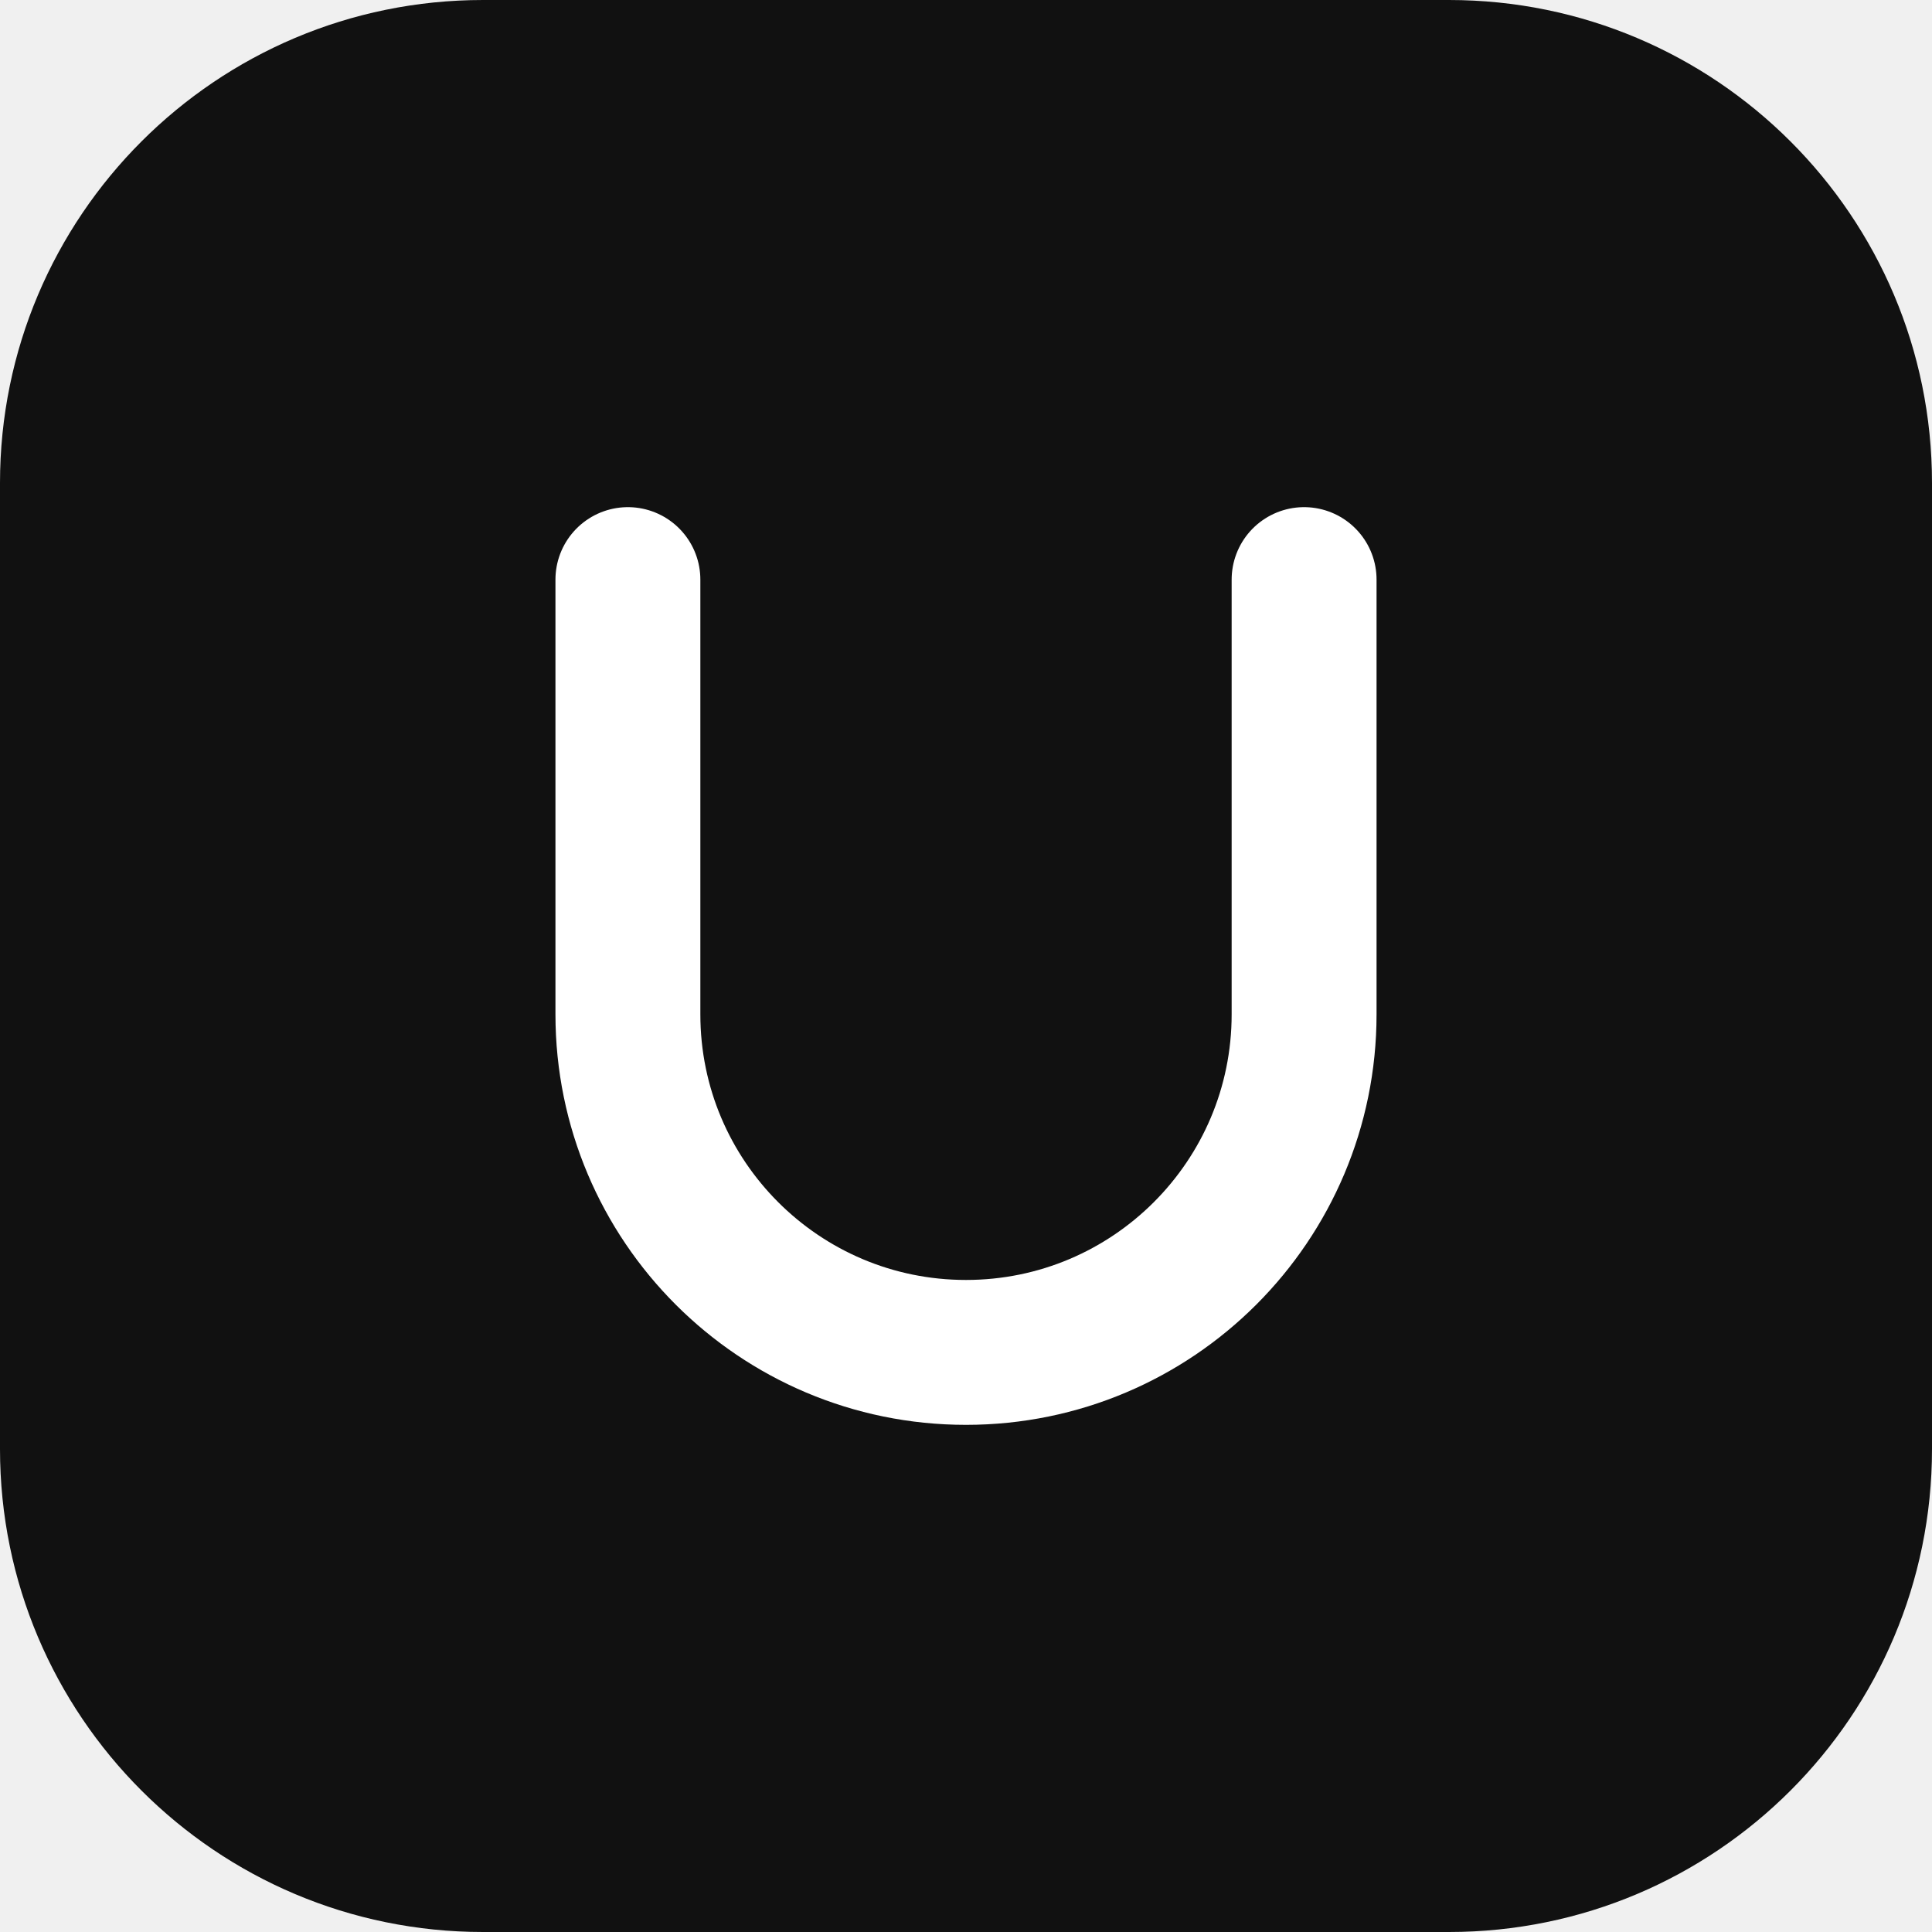
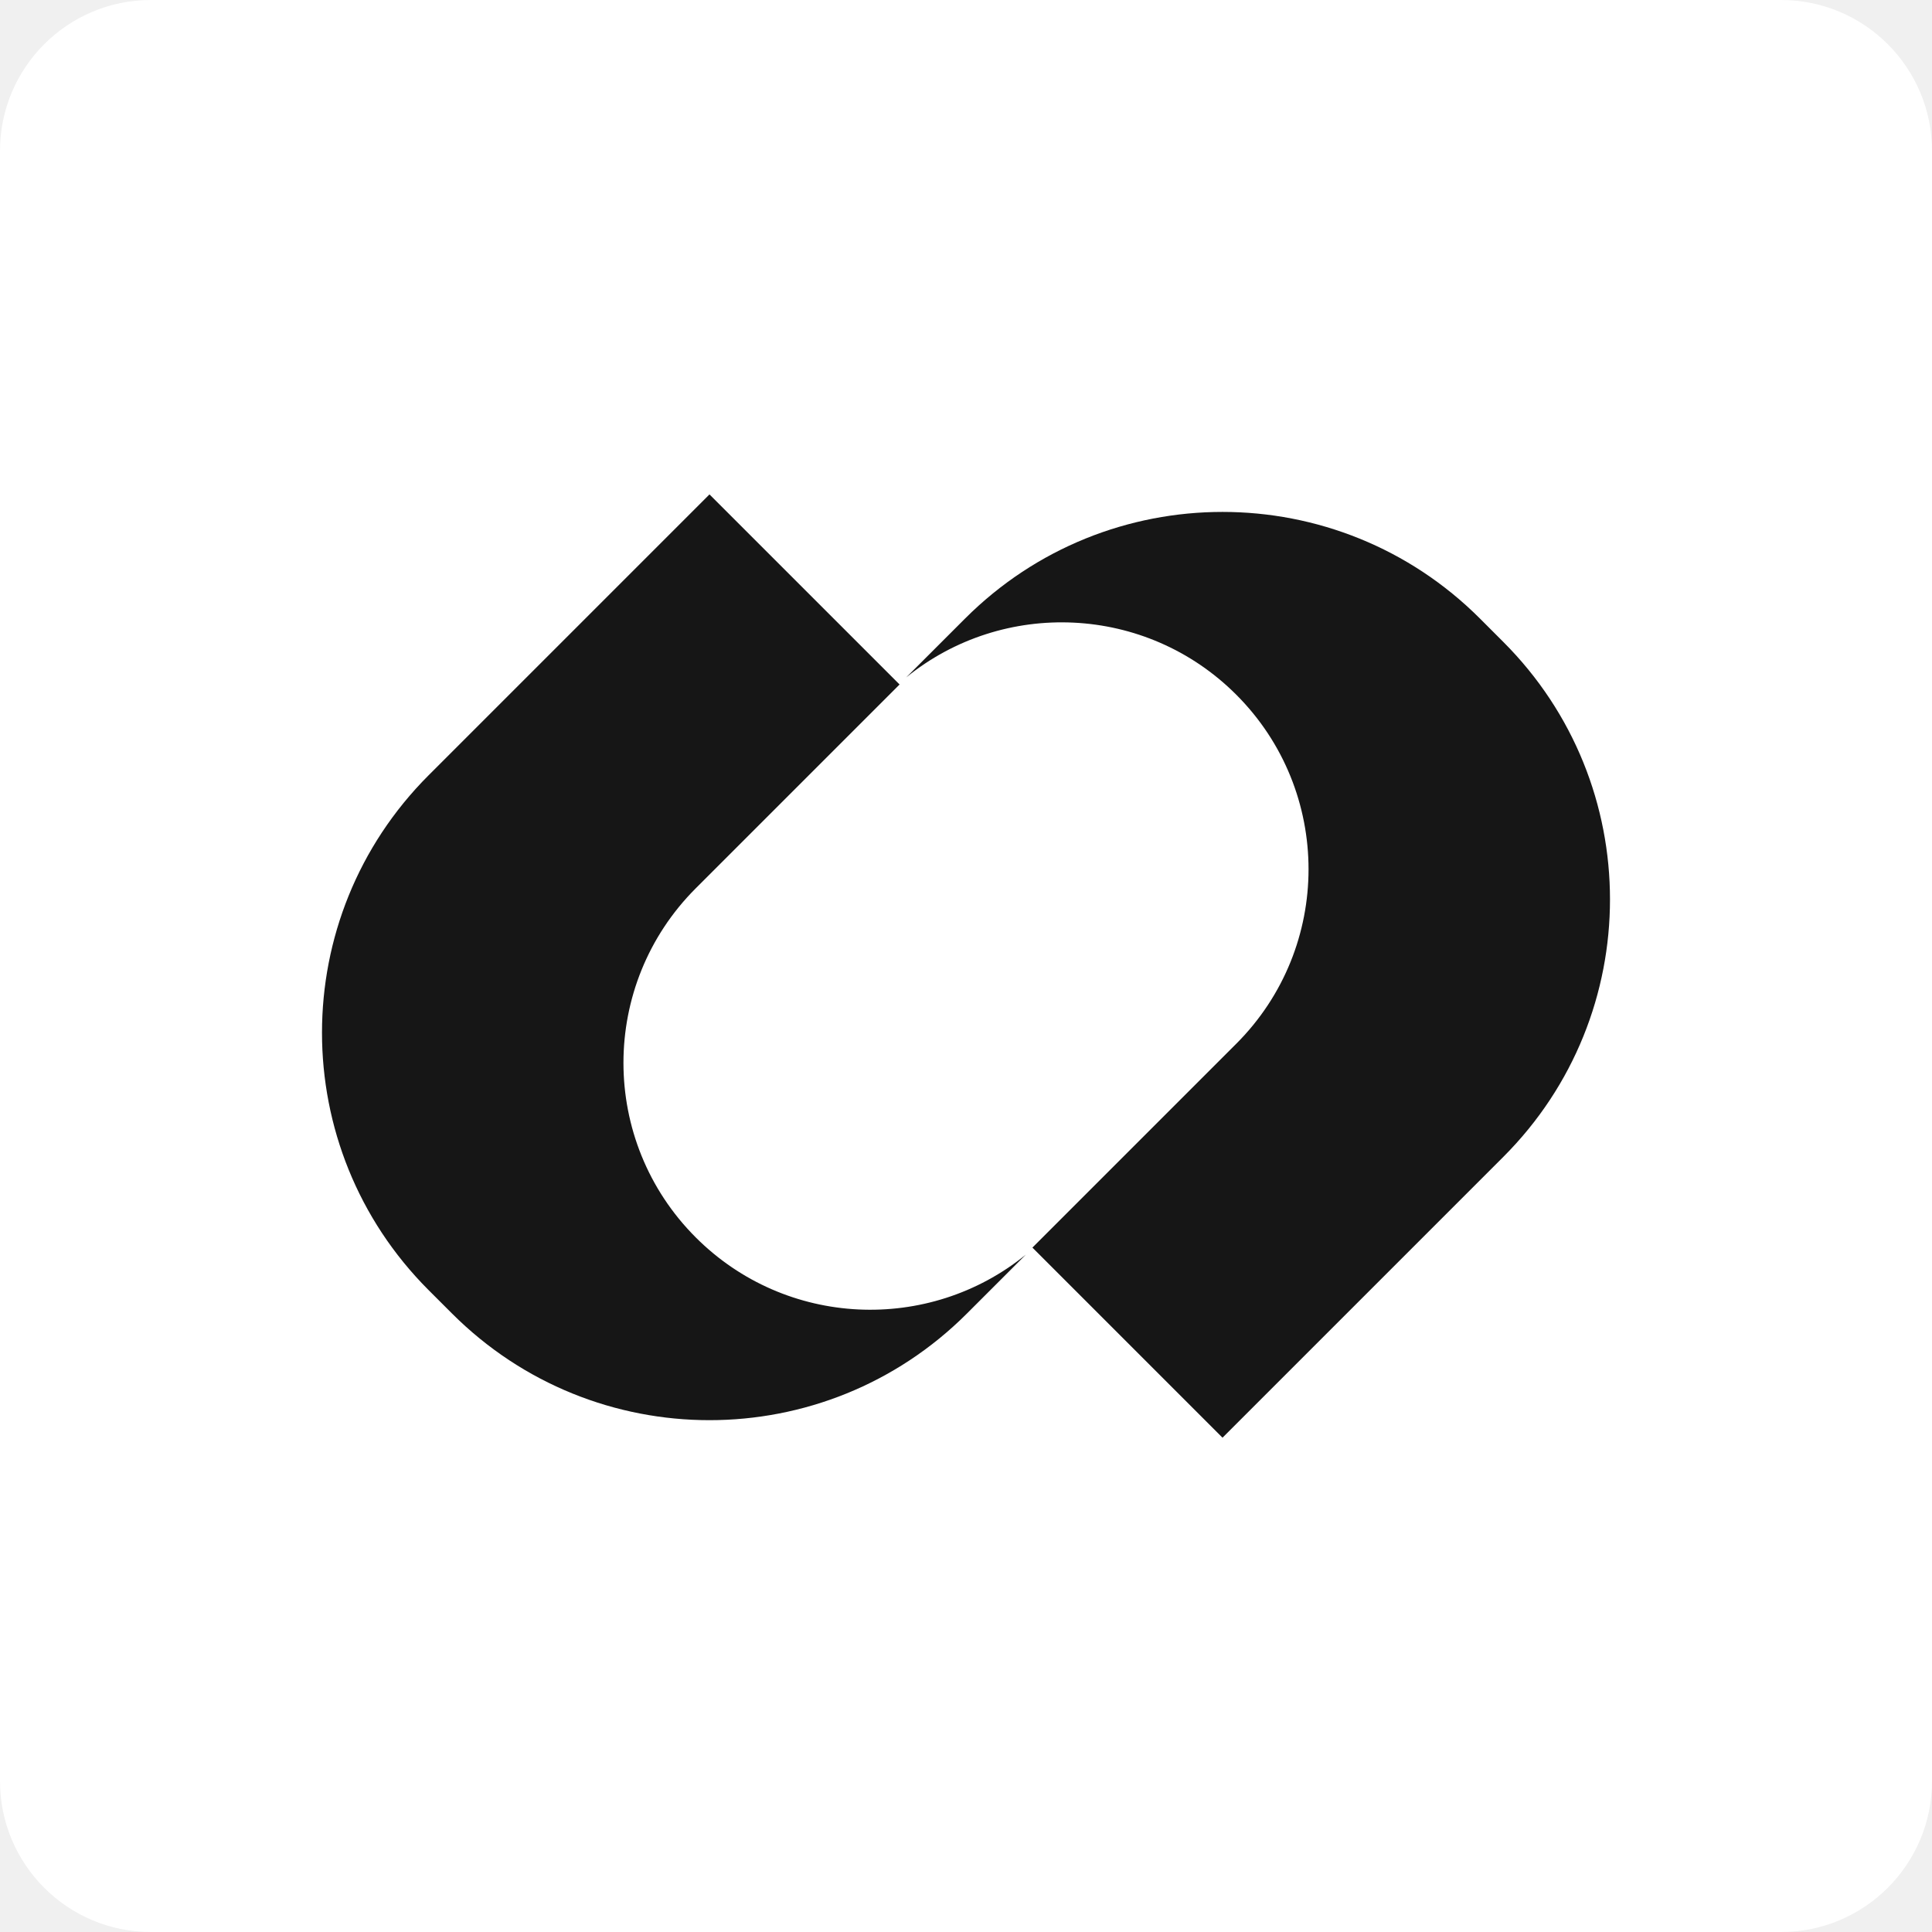
- <svg xmlns="http://www.w3.org/2000/svg" width="40" height="40" viewBox="0 0 40 40" fill="none">
-   <rect width="40" height="40" rx="10" fill="#111111" />
-   <path d="M13 12v9a7 7 0 0 0 14 0v-9" stroke="#FFFFFF" stroke-width="3" stroke-linecap="round" />
+ <svg xmlns="http://www.w3.org/2000/svg" width="128" height="128" viewBox="0 0 128 128" fill="none">
+   <g clip-path="url(#clip0_410_6315)">
+     <rect width="128" height="128" rx="10" fill="white" />
+     <path d="M47.005 32.755L59.599 45.349L46.096 58.852C39.709 65.24 39.709 75.596 46.096 81.983C52.077 87.965 61.539 88.345 67.963 83.124L64.061 87.025C54.642 96.445 39.369 96.445 29.949 87.025L28.398 85.475C18.978 76.055 18.978 60.782 28.398 51.362L47.005 32.755Z" fill="#161616" />
+     <path d="M80.994 95.251L68.4 82.657L81.903 69.154C88.291 62.767 88.291 52.41 81.903 46.023C75.922 40.042 66.461 39.661 60.037 44.882L63.938 40.981C73.358 31.561 88.631 31.561 98.051 40.981L99.601 42.532C109.021 51.952 109.021 67.224 99.601 76.644L80.994 95.251Z" fill="#161616" />
+   </g>
+   <defs>
+     <clipPath id="clip0_410_6315">
+       <rect width="128" height="128" fill="white" />
+     </clipPath>
+   </defs>
</svg>
